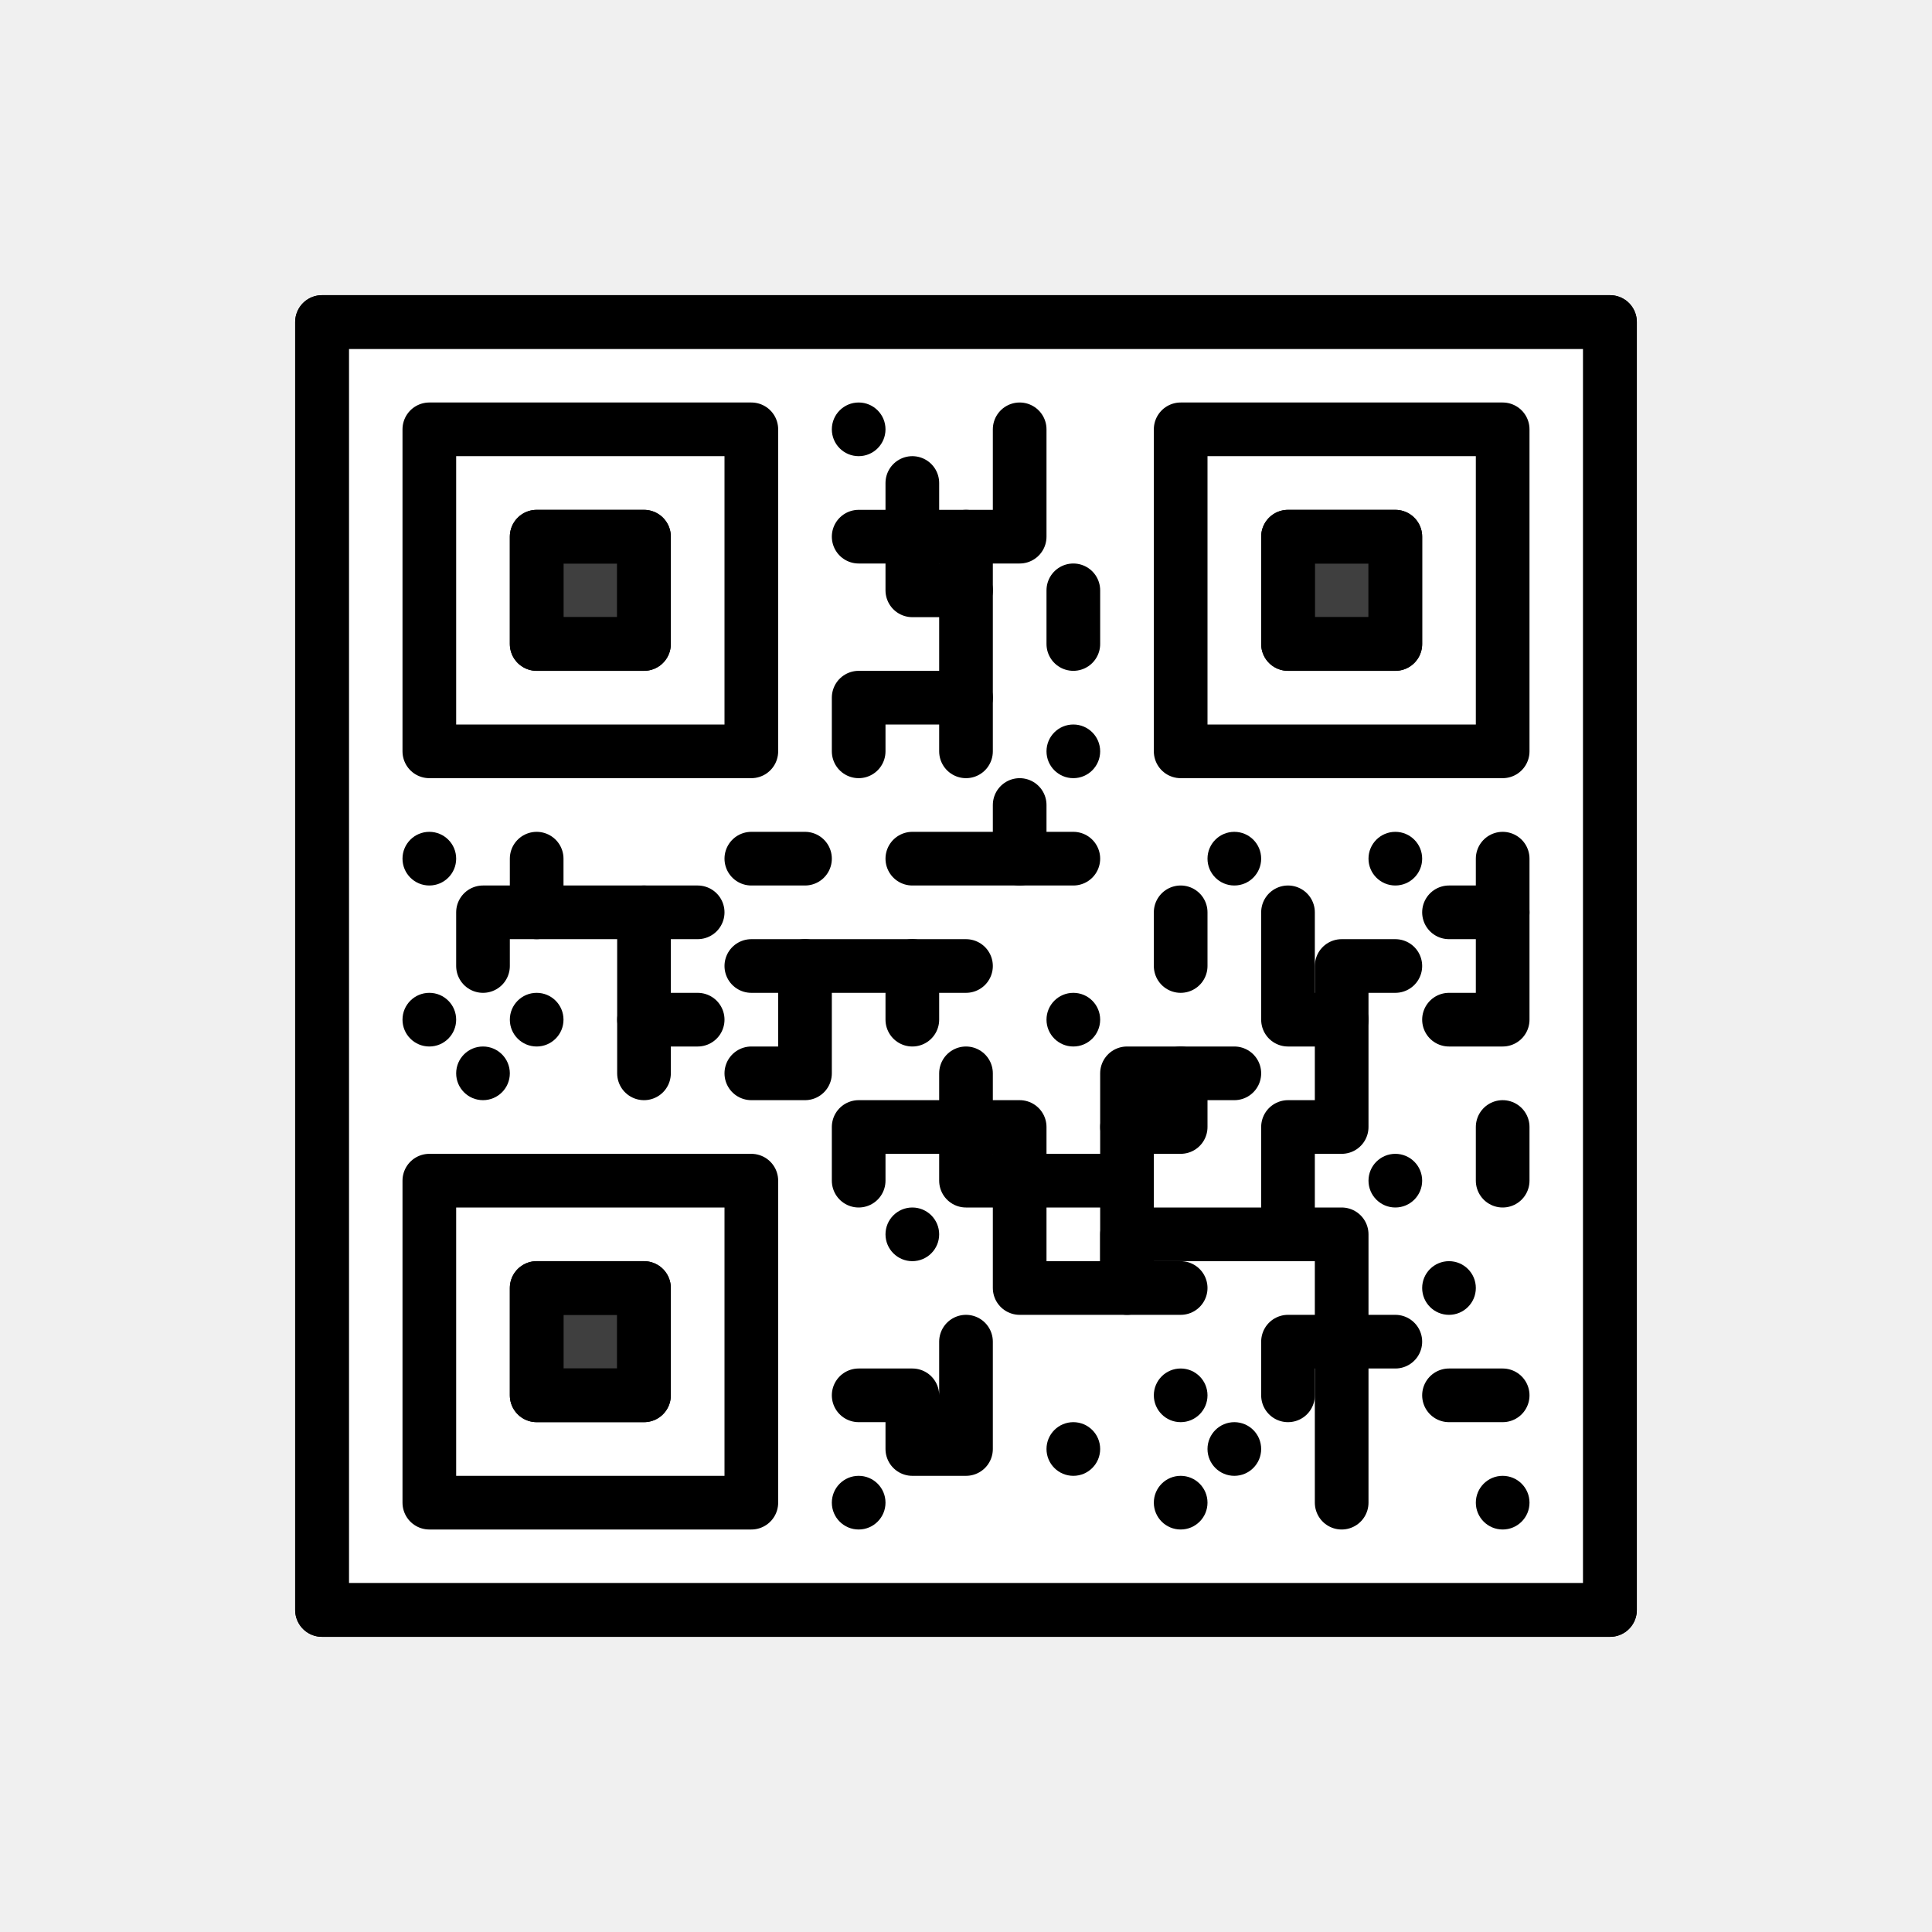
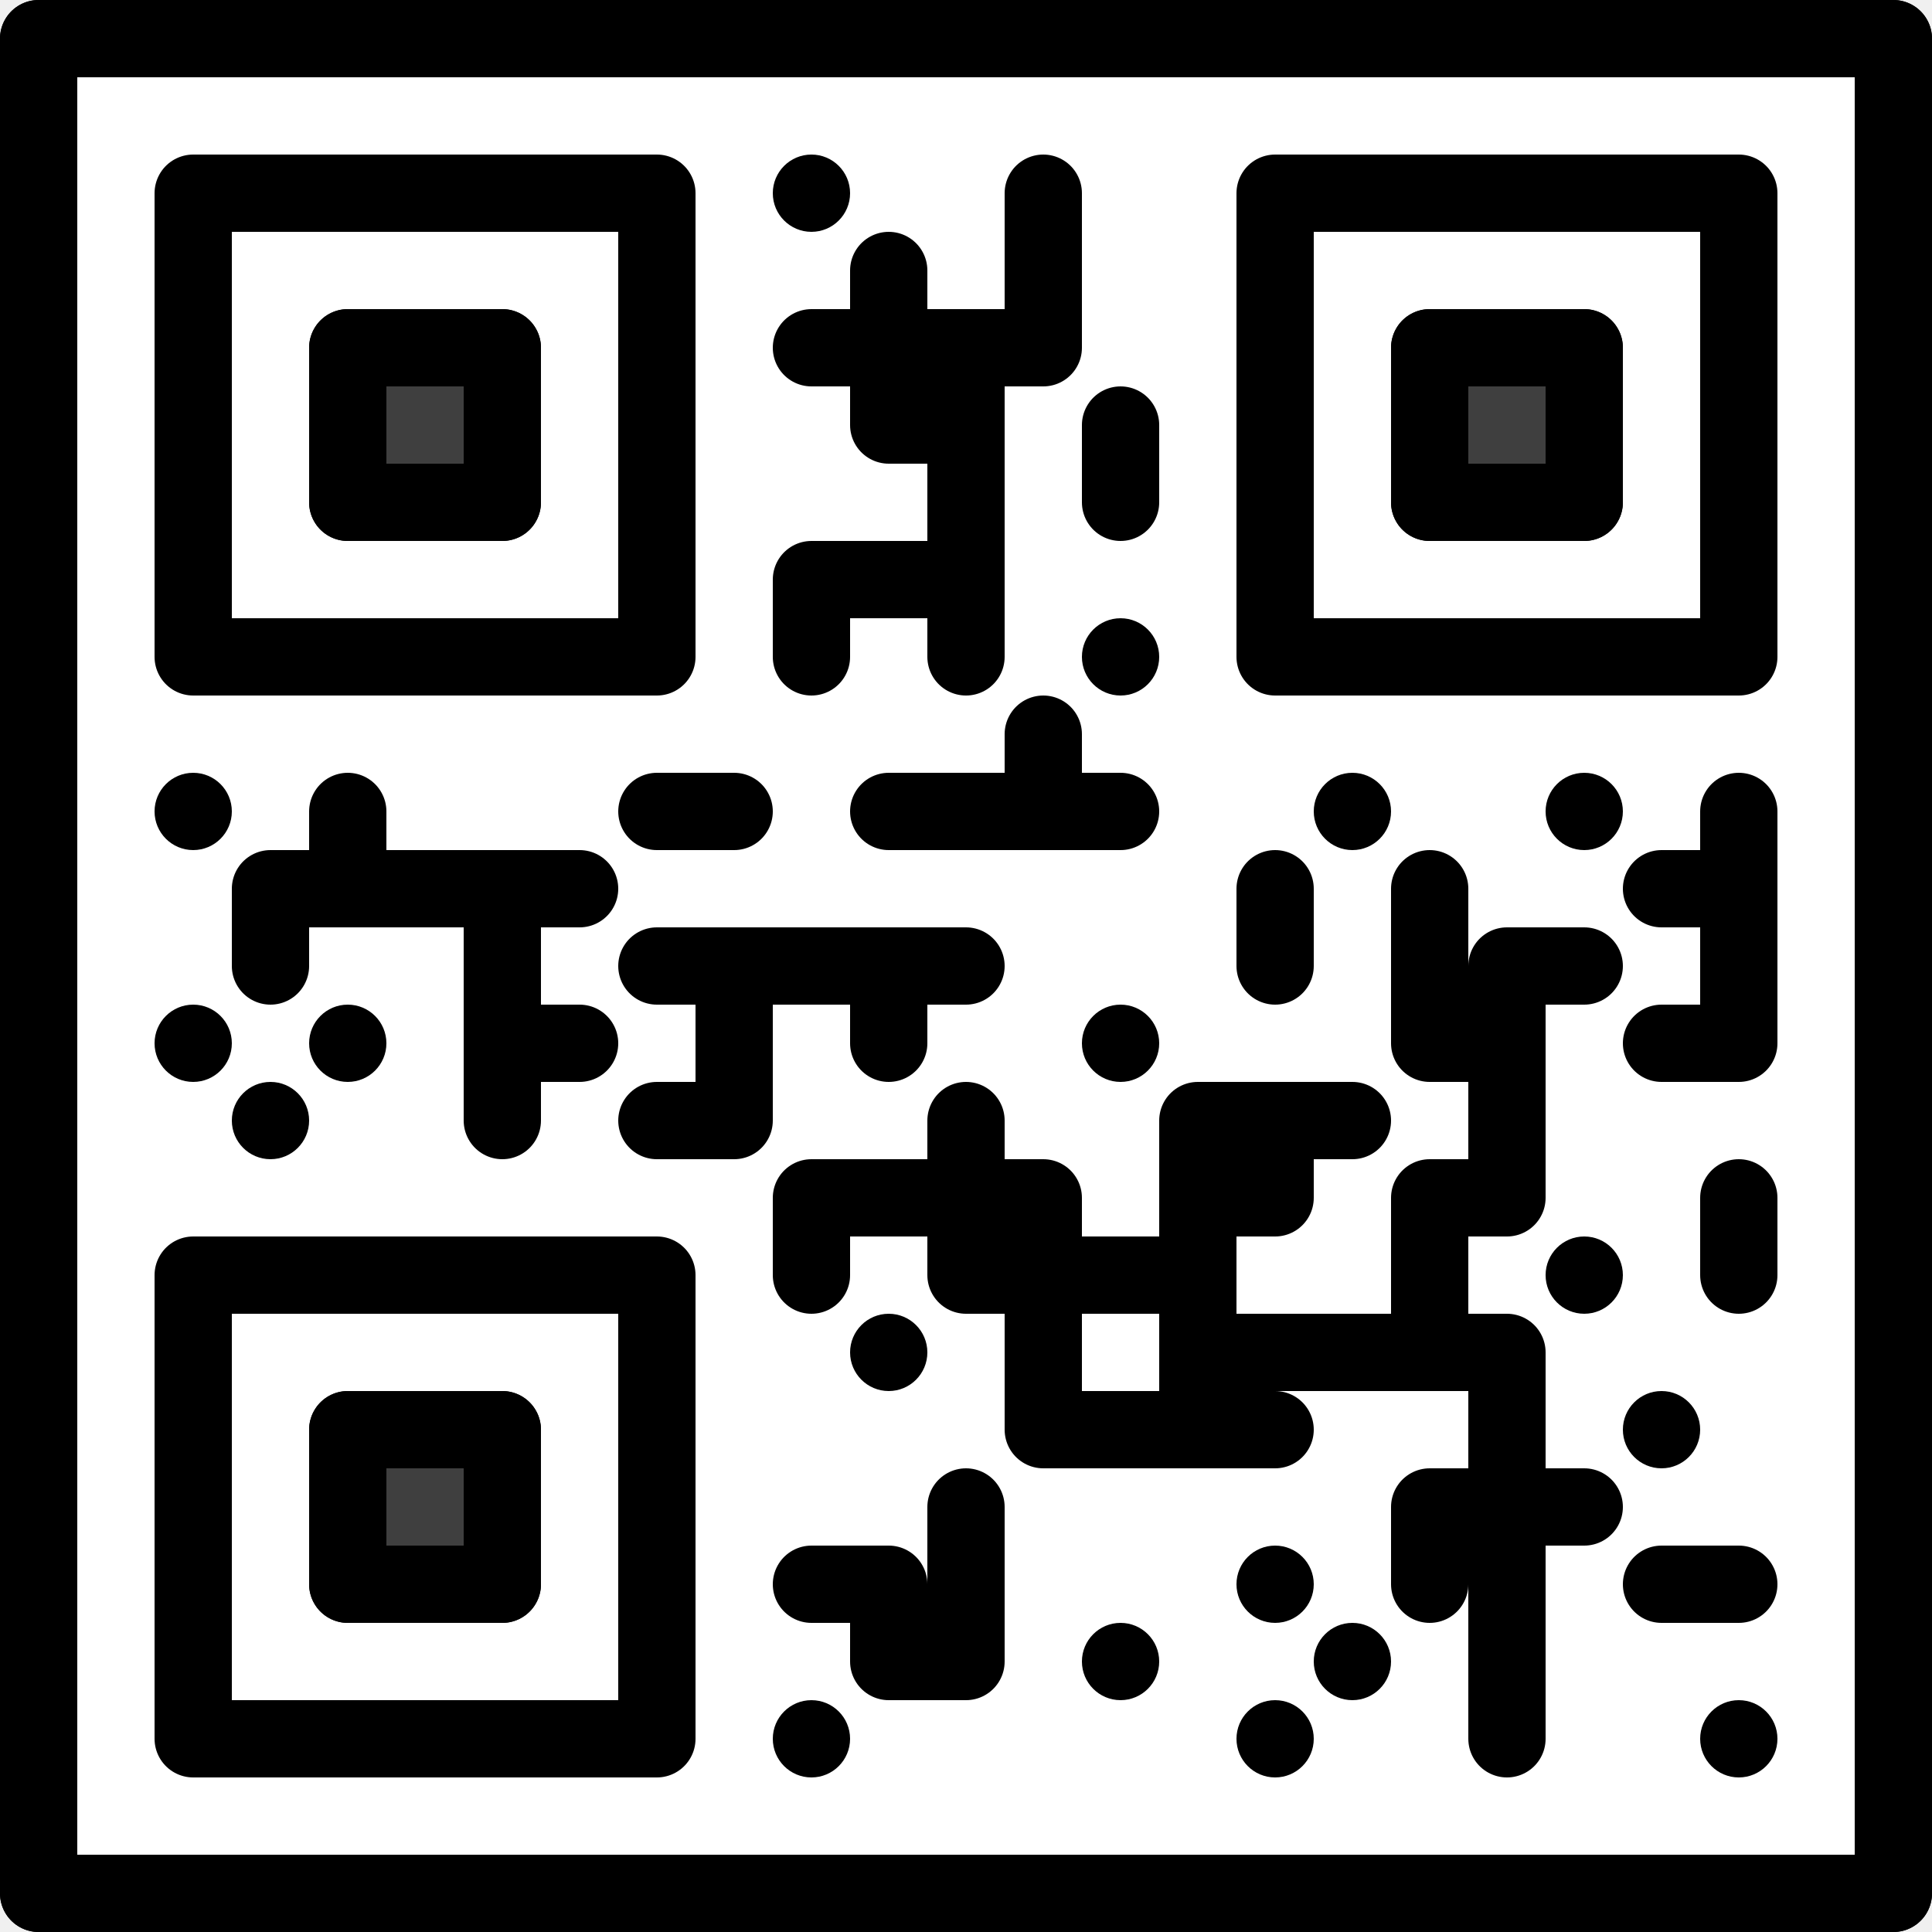
- <svg xmlns="http://www.w3.org/2000/svg" id="emoji" viewBox="0 0 72 72">
+ <svg xmlns="http://www.w3.org/2000/svg" id="emoji" viewBox="11 11 50 50">
  <g id="line-supplement">
    <rect x="20" y="20" width="4" height="4" fill="#000" />
    <rect x="20" y="48" width="4" height="4" fill="#000" />
    <rect x="48" y="20" width="4" height="4" fill="#000" />
  </g>
  <g id="color">
    <rect x="12" y="12" width="48" height="48" fill="#fff" stroke="#000" stroke-linejoin="round" stroke-width="2" />
    <rect x="20" y="20" width="4" height="4" fill="#3F3F3F" stroke="#000" stroke-linejoin="round" stroke-width="2" />
    <rect x="20" y="48" width="4" height="4" fill="#3F3F3F" stroke="#000" stroke-linejoin="round" stroke-width="2" />
    <rect x="48" y="20" width="4" height="4" fill="#3F3F3F" stroke="#000" stroke-linejoin="round" stroke-width="2" />
  </g>
  <g id="line">
    <circle cx="18" cy="40" r="1" fill="#000" />
    <circle cx="16" cy="38" r="1" fill="#000" />
    <circle cx="20" cy="38" r="1" fill="#000" />
    <circle cx="34" cy="46" r="1" fill="#000" />
    <circle cx="40" cy="38" r="1" fill="#000" />
    <circle cx="40" cy="28" r="1" fill="#000" />
    <circle cx="32" cy="16" r="1" fill="#000" />
    <circle cx="46" cy="32" r="1" fill="#000" />
    <circle cx="52" cy="32" r="1" fill="#000" />
    <circle cx="52" cy="44" r="1" fill="#000" />
    <circle cx="54" cy="48" r="1" fill="#000" />
    <circle cx="56" cy="56" r="1" fill="#000" />
    <circle cx="32" cy="56" r="1" fill="#000" />
    <circle cx="44" cy="56" r="1" fill="#000" />
    <circle cx="46" cy="54" r="1" fill="#000" />
    <circle cx="44" cy="52" r="1" fill="#000" />
    <circle cx="16" cy="32" r="1" fill="#000" />
    <circle cx="40" cy="54" r="1" fill="#000" />
    <rect x="12" y="12" width="48" height="48" fill="none" stroke="#000" stroke-linejoin="round" stroke-width="2" />
    <rect x="16" y="16" width="12" height="12" fill="none" stroke="#000" stroke-linejoin="round" stroke-width="2" />
    <rect x="20" y="20" width="4" height="4" fill="none" stroke="#000" stroke-linejoin="round" stroke-width="2" />
    <rect x="16" y="44" width="12" height="12" fill="none" stroke="#000" stroke-linejoin="round" stroke-width="2" />
    <rect x="20" y="48" width="4" height="4" fill="none" stroke="#000" stroke-linejoin="round" stroke-width="2" />
    <rect x="44" y="16" width="12" height="12" fill="none" stroke="#000" stroke-linejoin="round" stroke-width="2" />
    <rect x="48" y="20" width="4" height="4" fill="none" stroke="#000" stroke-linejoin="round" stroke-width="2" />
    <path fill="none" stroke="#000" stroke-linecap="round" stroke-linejoin="round" stroke-width="2" d="M18 36V34H26" />
    <path fill="none" stroke="#000" stroke-linecap="round" stroke-linejoin="round" stroke-width="2" d="M20 34V32" />
    <path fill="none" stroke="#000" stroke-linecap="round" stroke-linejoin="round" stroke-width="2" d="M24 34V40" />
    <path fill="none" stroke="#000" stroke-linecap="round" stroke-linejoin="round" stroke-width="2" d="M24 38H26" />
    <path fill="none" stroke="#000" stroke-linecap="round" stroke-linejoin="round" stroke-width="2" d="M38 32V30" />
    <path fill="none" stroke="#000" stroke-linecap="round" stroke-linejoin="round" stroke-width="2" d="M56 34H54" />
    <path fill="none" stroke="#000" stroke-linecap="round" stroke-linejoin="round" stroke-width="2" d="M42 42H44V40" />
    <path fill="none" stroke="#000" stroke-linecap="round" stroke-linejoin="round" stroke-width="2" d="M28 32H30" />
    <path fill="none" stroke="#000" stroke-linecap="round" stroke-linejoin="round" stroke-width="2" d="M34 32H40" />
    <path fill="none" stroke="#000" stroke-linecap="round" stroke-linejoin="round" stroke-width="2" d="M38 16V20H36V28" />
    <path fill="none" stroke="#000" stroke-linecap="round" stroke-linejoin="round" stroke-width="2" d="M36 26H32V28" />
    <path fill="none" stroke="#000" stroke-linecap="round" stroke-linejoin="round" stroke-width="2" d="M36 20H32" />
    <path fill="none" stroke="#000" stroke-linecap="round" stroke-linejoin="round" stroke-width="2" d="M36 22H34V18" />
    <path fill="none" stroke="#000" stroke-linecap="round" stroke-linejoin="round" stroke-width="2" d="M28 36H36" />
    <path fill="none" stroke="#000" stroke-linecap="round" stroke-linejoin="round" stroke-width="2" d="M30 36V40H28" />
    <path fill="none" stroke="#000" stroke-linecap="round" stroke-linejoin="round" stroke-width="2" d="M34 36V38" />
    <path fill="none" stroke="#000" stroke-linecap="round" stroke-linejoin="round" stroke-width="2" d="M32 44V42H38V48H42V46H50V56" />
    <path fill="none" stroke="#000" stroke-linecap="round" stroke-linejoin="round" stroke-width="2" d="M36 40V44H42M46 40H42V48H44" />
    <path fill="none" stroke="#000" stroke-linecap="round" stroke-linejoin="round" stroke-width="2" d="M48 34V38H50V42H48V46" />
    <path fill="none" stroke="#000" stroke-linecap="round" stroke-linejoin="round" stroke-width="2" d="M50 38V36H52" />
    <path fill="none" stroke="#000" stroke-linecap="round" stroke-linejoin="round" stroke-width="2" d="M52 50H48V52" />
    <path fill="none" stroke="#000" stroke-linecap="round" stroke-linejoin="round" stroke-width="2" d="M32 52H34V54H36V50" />
    <path fill="none" stroke="#000" stroke-linecap="round" stroke-linejoin="round" stroke-width="2" d="M56 32V38H54" />
    <path fill="none" stroke="#000" stroke-linecap="round" stroke-linejoin="round" stroke-width="2" d="M44 36V34" />
    <path fill="none" stroke="#000" stroke-linecap="round" stroke-linejoin="round" stroke-width="2" d="M56 42V44" />
    <path fill="none" stroke="#000" stroke-linecap="round" stroke-linejoin="round" stroke-width="2" d="M54 52H56" />
    <path fill="none" stroke="#000" stroke-linecap="round" stroke-linejoin="round" stroke-width="2" d="M40 22V24" />
  </g>
</svg>
